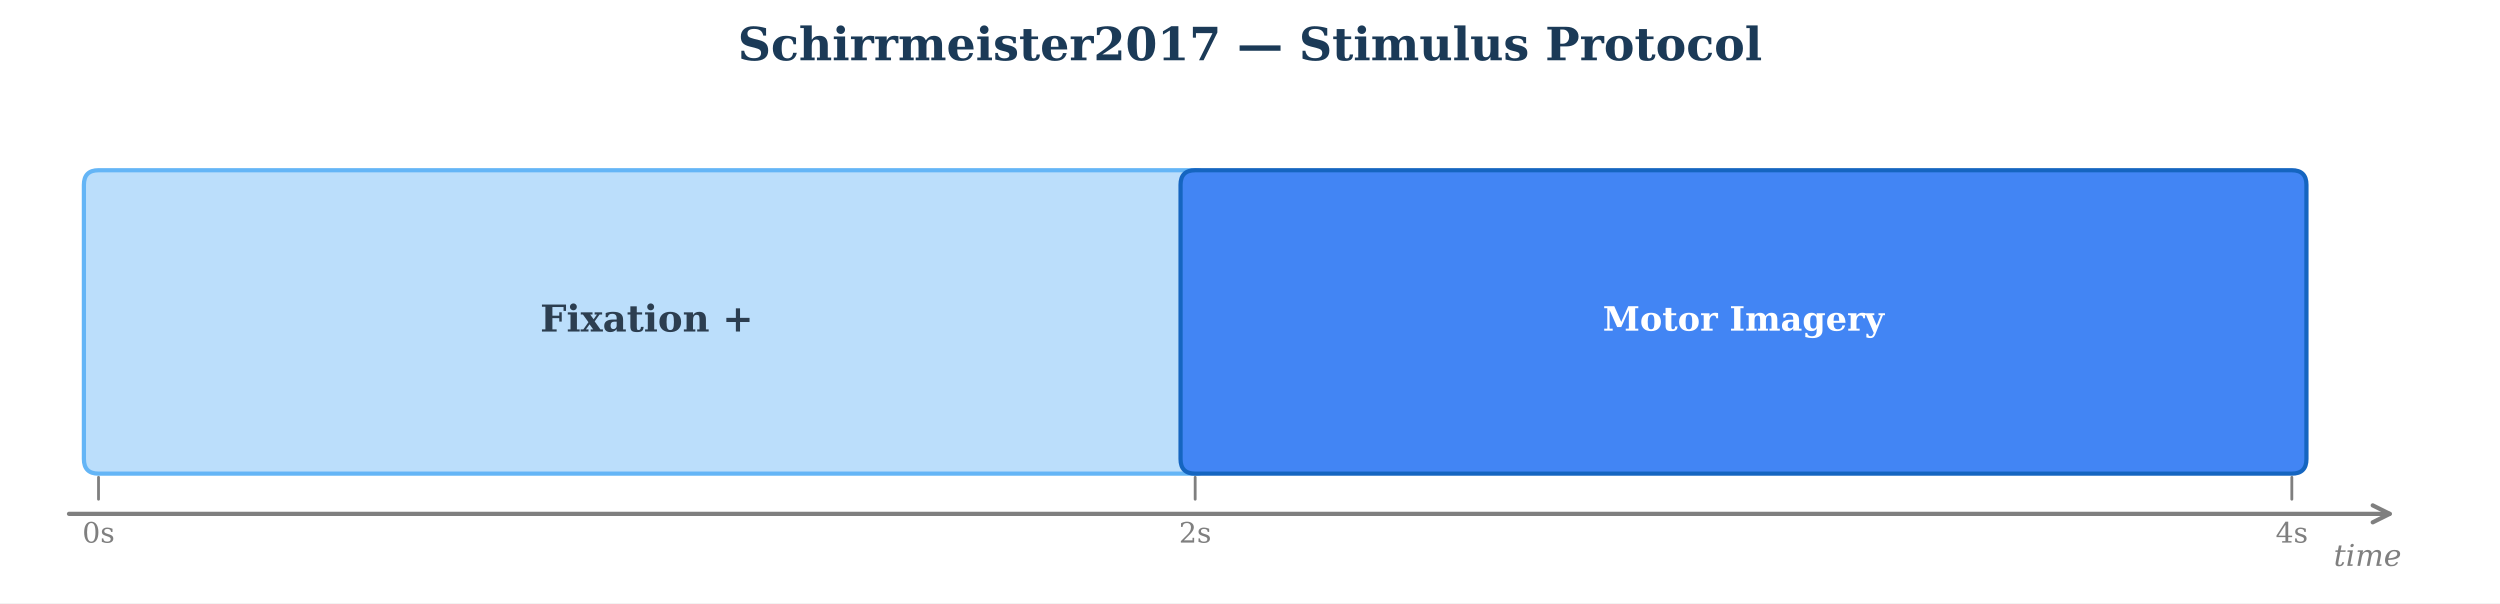
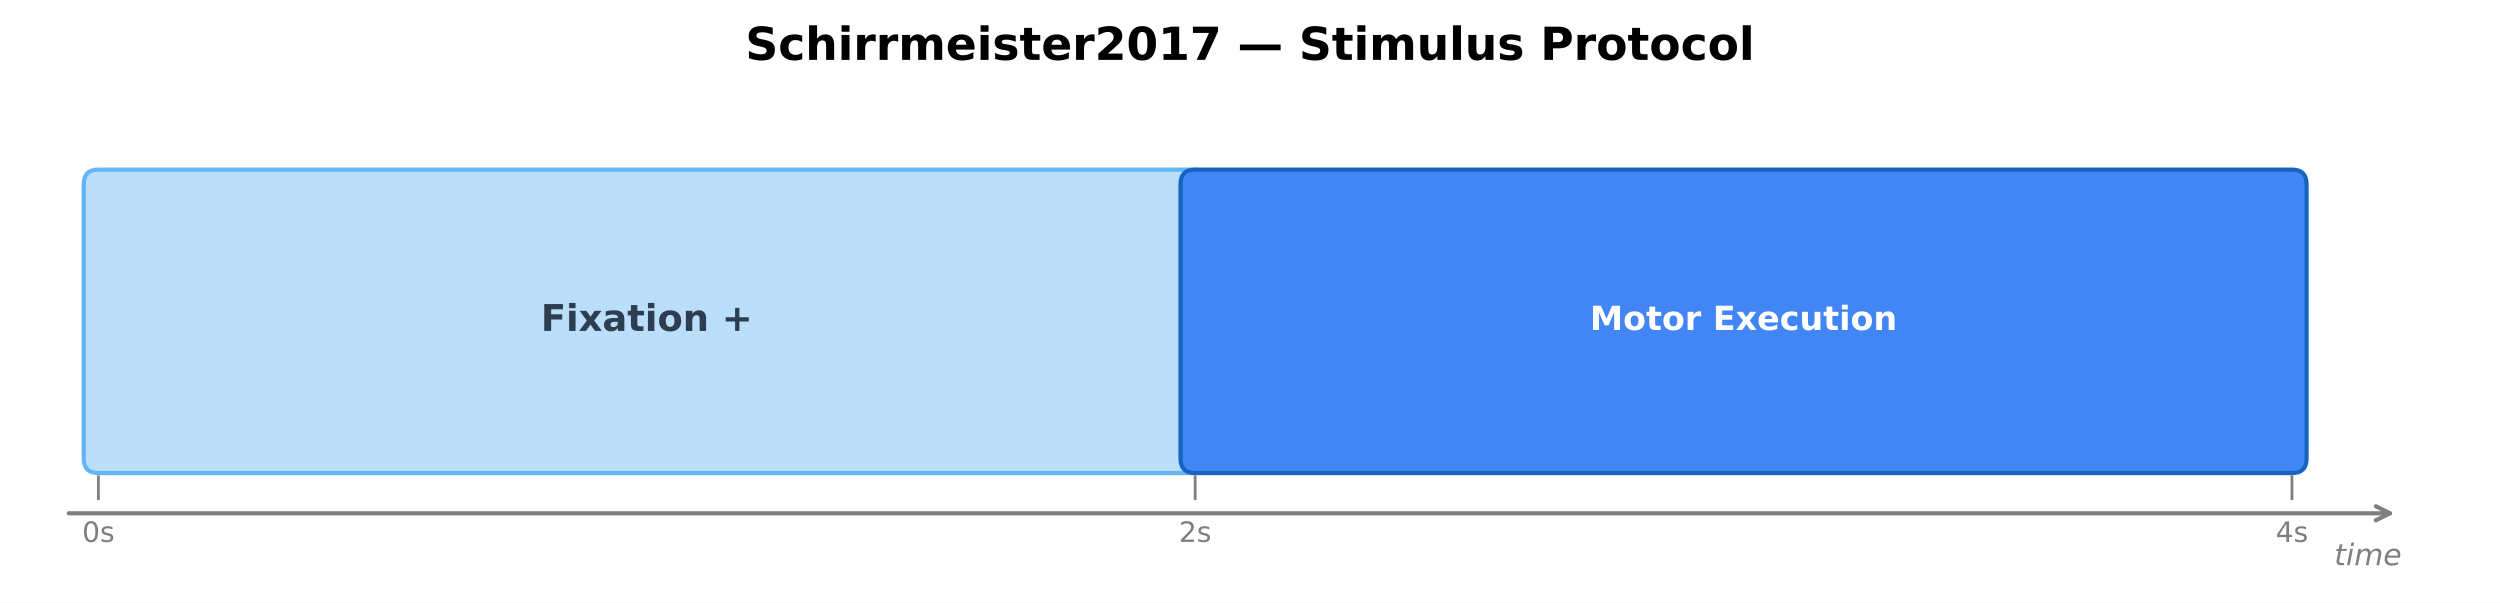
- <svg xmlns="http://www.w3.org/2000/svg" xmlns:xlink="http://www.w3.org/1999/xlink" width="708.48pt" height="170.95pt" viewBox="0 0 708.48 170.95" version="1.1">
+ <svg xmlns="http://www.w3.org/2000/svg" xmlns:xlink="http://www.w3.org/1999/xlink" width="712.8pt" height="171.788pt" viewBox="0 0 712.8 171.788" version="1.1">
  <defs>
    <style type="text/css">*{stroke-linejoin: round; stroke-linecap: butt}</style>
  </defs>
  <g id="figure_1">
    <g id="patch_1">
-       <path d="M 0 170.95  L 708.48 170.95  L 708.48 0  L 0 0  z " style="fill: #ffffff" />
+       <path d="M 0 171.788  L 712.8 171.788  L 712.8 0  L 0 0  z " style="fill: #ffffff" />
    </g>
    <g id="axes_1">
      <g id="patch_2">
-         <path d="M 27.919 134.226  L 338.701 134.226  Q 342.845 134.226 342.845 130.082  L 342.845 52.387  Q 342.845 48.243 338.701 48.243  L 27.919 48.243  Q 23.775 48.243 23.775 52.387  L 23.775 130.082  Q 23.775 134.226 27.919 134.226  z " clip-path="url(#p247c91e836)" style="fill: #bbdefb; stroke: #64b5f6; stroke-width: 1.2" />
+         <path d="M 28.048 134.88  L 340.764 134.88  Q 344.934 134.88 344.934 130.711  L 344.934 52.532  Q 344.934 48.362 340.764 48.362  L 28.048 48.362  Q 23.878 48.362 23.878 52.532  L 23.878 130.711  Q 23.878 134.88 28.048 134.88  z " clip-path="url(#pdb5e9fbe36)" style="fill: #bbdefb; stroke: #64b5f6; stroke-width: 1.2" />
      </g>
      <g id="patch_3">
-         <path d="M 338.701 134.226  L 649.483 134.226  Q 653.627 134.226 653.627 130.082  L 653.627 52.387  Q 653.627 48.243 649.483 48.243  L 338.701 48.243  Q 334.557 48.243 334.557 52.387  L 334.557 130.082  Q 334.557 134.226 338.701 134.226  z " clip-path="url(#p247c91e836)" style="fill: #4285f4; stroke: #1565c0; stroke-width: 1.2" />
+         <path d="M 340.764 134.88  L 653.481 134.88  Q 657.65 134.88 657.65 130.711  L 657.65 52.532  Q 657.65 48.362 653.481 48.362  L 340.764 48.362  Q 336.595 48.362 336.595 52.532  L 336.595 130.711  Q 336.595 134.88 340.764 134.88  z " clip-path="url(#pdb5e9fbe36)" style="fill: #4285f4; stroke: #1565c0; stroke-width: 1.2" />
      </g>
      <g id="line2d_1">
-         <path d="M 27.919 135.262  L 27.919 141.477  " clip-path="url(#p247c91e836)" style="fill: none; stroke: #7f7f7f; stroke-width: 0.8; stroke-linecap: round" />
+         <path d="M 28.048 135.923  L 28.048 142.177  " clip-path="url(#pdb5e9fbe36)" style="fill: none; stroke: #7f7f7f; stroke-width: 0.8; stroke-linecap: square" />
      </g>
      <g id="line2d_2">
-         <path d="M 338.701 135.262  L 338.701 141.477  " clip-path="url(#p247c91e836)" style="fill: none; stroke: #7f7f7f; stroke-width: 0.8; stroke-linecap: round" />
+         <path d="M 340.764 135.923  L 340.764 142.177  " clip-path="url(#pdb5e9fbe36)" style="fill: none; stroke: #7f7f7f; stroke-width: 0.8; stroke-linecap: square" />
      </g>
      <g id="line2d_3">
-         <path d="M 649.483 135.262  L 649.483 141.477  " clip-path="url(#p247c91e836)" style="fill: none; stroke: #7f7f7f; stroke-width: 0.8; stroke-linecap: round" />
+         <path d="M 653.481 135.923  L 653.481 142.177  " clip-path="url(#pdb5e9fbe36)" style="fill: none; stroke: #7f7f7f; stroke-width: 0.8; stroke-linecap: square" />
      </g>
      <g id="text_1">
-         <g clip-path="url(#p247c91e836)">
-           <g style="fill: #2c3e50" transform="translate(153.0912 93.96234) scale(0.105 -0.105)">
+         <g clip-path="url(#pdb5e9fbe36)">
+           <g style="fill: #2c3e50" transform="translate(154.2103 94.3492) scale(0.105 -0.105)">
            <defs>
-               <path id="DejaVuSerif-Bold-29" d="M 300 0  L 300 378  L 897 378  L 897 4288  L 300 4288  L 300 4666  L 4459 4666  L 4459 3566  L 4031 3566  L 4031 4238  L 2106 4238  L 2106 2741  L 3291 2741  L 3291 3334  L 3719 3334  L 3719 1722  L 3291 1722  L 3291 2316  L 2106 2316  L 2106 378  L 2841 378  L 2841 0  L 300 0  z " transform="scale(0.015625)" />
-               <path id="DejaVuSerif-Bold-4c" d="M 588 4263  Q 588 4516 763 4689  Q 938 4863 1191 4863  Q 1438 4863 1611 4689  Q 1784 4516 1784 4263  Q 1784 4016 1611 3842  Q 1438 3669 1191 3669  Q 938 3669 763 3841  Q 588 4013 588 4263  z M 1797 378  L 2272 378  L 2272 0  L 219 0  L 219 378  L 691 378  L 691 2944  L 219 2944  L 219 3322  L 1797 3322  L 1797 378  z " transform="scale(0.015625)" />
-               <path id="DejaVuSerif-Bold-5b" d="M 2247 2119  L 2834 2944  L 2425 2944  L 2425 3322  L 3719 3322  L 3719 2944  L 3278 2944  L 2431 1759  L 3419 378  L 3859 378  L 3859 0  L 1747 0  L 1747 378  L 2175 378  L 1550 1253  L 922 378  L 1369 378  L 1369 0  L 0 0  L 0 378  L 475 378  L 1356 1619  L 403 2944  L 31 2944  L 31 3322  L 2059 3322  L 2059 2944  L 1656 2944  L 2247 2119  z " transform="scale(0.015625)" />
-               <path id="DejaVuSerif-Bold-44" d="M 3525 2041  L 3525 378  L 4000 378  L 4000 0  L 2419 0  L 2419 422  Q 2200 159 1931 34  Q 1663 -91 1319 -91  Q 809 -91 536 182  Q 263 456 263 966  Q 263 1525 655 1803  Q 1047 2081 1838 2081  L 2419 2081  L 2419 2278  Q 2419 2681 2228 2873  Q 2038 3066 1638 3066  Q 1306 3066 1126 2930  Q 947 2794 872 2484  L 519 2484  L 519 3200  Q 816 3306 1134 3359  Q 1453 3413 1806 3413  Q 2697 3413 3111 3081  Q 3525 2750 3525 2041  z M 2419 1044  L 2419 1709  L 2003 1709  Q 1694 1709 1528 1540  Q 1363 1372 1363 1056  Q 1363 741 1483 584  Q 1603 428 1850 428  Q 2106 428 2262 597  Q 2419 766 2419 1044  z " transform="scale(0.015625)" />
-               <path id="DejaVuSerif-Bold-57" d="M 634 2944  L 153 2944  L 153 3322  L 634 3322  L 634 4353  L 1741 4353  L 1741 3322  L 2663 3322  L 2663 2944  L 1741 2944  L 1741 909  Q 1741 475 1809 369  Q 1878 263 2059 263  Q 2259 263 2356 397  Q 2453 531 2459 813  L 2925 813  Q 2897 313 2651 111  Q 2406 -91 1806 -91  Q 1122 -91 878 123  Q 634 338 634 909  L 634 2944  z " transform="scale(0.015625)" />
-               <path id="DejaVuSerif-Bold-52" d="M 2138 263  Q 2488 263 2630 563  Q 2772 863 2772 1663  Q 2772 2463 2631 2761  Q 2491 3059 2138 3059  Q 1784 3059 1640 2757  Q 1497 2456 1497 1663  Q 1497 869 1640 566  Q 1784 263 2138 263  z M 2138 -91  Q 1259 -91 761 376  Q 263 844 263 1663  Q 263 2484 761 2948  Q 1259 3413 2138 3413  Q 3019 3413 3516 2948  Q 4013 2484 4013 1663  Q 4013 844 3514 376  Q 3016 -91 2138 -91  z " transform="scale(0.015625)" />
-               <path id="DejaVuSerif-Bold-51" d="M 219 0  L 219 378  L 691 378  L 691 2944  L 219 2944  L 219 3322  L 1797 3322  L 1797 2853  Q 1997 3150 2253 3281  Q 2509 3413 2900 3413  Q 3459 3413 3745 3083  Q 4031 2753 4031 2113  L 4031 378  L 4506 378  L 4506 0  L 2522 0  L 2522 378  L 2925 378  L 2925 2144  Q 2925 2566 2817 2730  Q 2709 2894 2444 2894  Q 2109 2894 1953 2648  Q 1797 2403 1797 1869  L 1797 378  L 2203 378  L 2203 0  L 219 0  z " transform="scale(0.015625)" />
-               <path id="DejaVuSerif-Bold-3" transform="scale(0.015625)" />
-               <path id="DejaVuSerif-Bold-e" d="M 3041 4013  L 3041 2369  L 4684 2369  L 4684 1650  L 3041 1650  L 3041 6  L 2322 6  L 2322 1650  L 678 1650  L 678 2369  L 2322 2369  L 2322 4013  L 3041 4013  z " transform="scale(0.015625)" />
+               <path id="DejaVuSans-Bold-29" d="M 588 4666  L 3834 4666  L 3834 3756  L 1791 3756  L 1791 2888  L 3713 2888  L 3713 1978  L 1791 1978  L 1791 0  L 588 0  L 588 4666  z " transform="scale(0.015625)" />
+               <path id="DejaVuSans-Bold-4c" d="M 538 3500  L 1656 3500  L 1656 0  L 538 0  L 538 3500  z M 538 4863  L 1656 4863  L 1656 3950  L 538 3950  L 538 4863  z " transform="scale(0.015625)" />
+               <path id="DejaVuSans-Bold-5b" d="M 1422 1791  L 159 3500  L 1344 3500  L 2059 2463  L 2784 3500  L 3969 3500  L 2706 1797  L 4031 0  L 2847 0  L 2059 1106  L 1281 0  L 97 0  L 1422 1791  z " transform="scale(0.015625)" />
+               <path id="DejaVuSans-Bold-44" d="M 2106 1575  Q 1756 1575 1579 1456  Q 1403 1338 1403 1106  Q 1403 894 1545 773  Q 1688 653 1941 653  Q 2256 653 2472 879  Q 2688 1106 2688 1447  L 2688 1575  L 2106 1575  z M 3816 1997  L 3816 0  L 2688 0  L 2688 519  Q 2463 200 2181 54  Q 1900 -91 1497 -91  Q 953 -91 614 226  Q 275 544 275 1050  Q 275 1666 698 1953  Q 1122 2241 2028 2241  L 2688 2241  L 2688 2328  Q 2688 2594 2478 2717  Q 2269 2841 1825 2841  Q 1466 2841 1156 2769  Q 847 2697 581 2553  L 581 3406  Q 941 3494 1303 3539  Q 1666 3584 2028 3584  Q 2975 3584 3395 3211  Q 3816 2838 3816 1997  z " transform="scale(0.015625)" />
+               <path id="DejaVuSans-Bold-57" d="M 1759 4494  L 1759 3500  L 2913 3500  L 2913 2700  L 1759 2700  L 1759 1216  Q 1759 972 1856 886  Q 1953 800 2241 800  L 2816 800  L 2816 0  L 1856 0  Q 1194 0 917 276  Q 641 553 641 1216  L 641 2700  L 84 2700  L 84 3500  L 641 3500  L 641 4494  L 1759 4494  z " transform="scale(0.015625)" />
+               <path id="DejaVuSans-Bold-52" d="M 2203 2784  Q 1831 2784 1636 2517  Q 1441 2250 1441 1747  Q 1441 1244 1636 976  Q 1831 709 2203 709  Q 2569 709 2762 976  Q 2956 1244 2956 1747  Q 2956 2250 2762 2517  Q 2569 2784 2203 2784  z M 2203 3584  Q 3106 3584 3614 3096  Q 4122 2609 4122 1747  Q 4122 884 3614 396  Q 3106 -91 2203 -91  Q 1297 -91 786 396  Q 275 884 275 1747  Q 275 2609 786 3096  Q 1297 3584 2203 3584  z " transform="scale(0.015625)" />
+               <path id="DejaVuSans-Bold-51" d="M 4056 2131  L 4056 0  L 2931 0  L 2931 347  L 2931 1631  Q 2931 2084 2911 2256  Q 2891 2428 2841 2509  Q 2775 2619 2662 2680  Q 2550 2741 2406 2741  Q 2056 2741 1856 2470  Q 1656 2200 1656 1722  L 1656 0  L 538 0  L 538 3500  L 1656 3500  L 1656 2988  Q 1909 3294 2193 3439  Q 2478 3584 2822 3584  Q 3428 3584 3742 3212  Q 4056 2841 4056 2131  z " transform="scale(0.015625)" />
+               <path id="DejaVuSans-Bold-3" transform="scale(0.015625)" />
+               <path id="DejaVuSans-Bold-e" d="M 3053 4013  L 3053 2375  L 4684 2375  L 4684 1638  L 3053 1638  L 3053 0  L 2309 0  L 2309 1638  L 678 1638  L 678 2375  L 2309 2375  L 2309 4013  L 3053 4013  z " transform="scale(0.015625)" />
            </defs>
-             <use xlink:href="#DejaVuSerif-Bold-29" />
-             <use xlink:href="#DejaVuSerif-Bold-4c" transform="translate(71 0)" />
-             <use xlink:href="#DejaVuSerif-Bold-5b" transform="translate(108.9844 0)" />
-             <use xlink:href="#DejaVuSerif-Bold-44" transform="translate(168.6094 0)" />
-             <use xlink:href="#DejaVuSerif-Bold-57" transform="translate(233.4062 0)" />
-             <use xlink:href="#DejaVuSerif-Bold-4c" transform="translate(279.5938 0)" />
-             <use xlink:href="#DejaVuSerif-Bold-52" transform="translate(317.5781 0)" />
-             <use xlink:href="#DejaVuSerif-Bold-51" transform="translate(384.2812 0)" />
-             <use xlink:href="#DejaVuSerif-Bold-3" transform="translate(456.9844 0)" />
-             <use xlink:href="#DejaVuSerif-Bold-e" transform="translate(491.7969 0)" />
+             <use xlink:href="#DejaVuSans-Bold-29" />
+             <use xlink:href="#DejaVuSans-Bold-4c" transform="translate(68.3125 0)" />
+             <use xlink:href="#DejaVuSans-Bold-5b" transform="translate(102.5938 0)" />
+             <use xlink:href="#DejaVuSans-Bold-44" transform="translate(167.0938 0)" />
+             <use xlink:href="#DejaVuSans-Bold-57" transform="translate(234.5781 0)" />
+             <use xlink:href="#DejaVuSans-Bold-4c" transform="translate(282.375 0)" />
+             <use xlink:href="#DejaVuSans-Bold-52" transform="translate(316.6562 0)" />
+             <use xlink:href="#DejaVuSans-Bold-51" transform="translate(385.3594 0)" />
+             <use xlink:href="#DejaVuSans-Bold-3" transform="translate(456.5469 0)" />
+             <use xlink:href="#DejaVuSans-Bold-e" transform="translate(491.3594 0)" />
          </g>
        </g>
      </g>
      <g id="text_2">
-         <g clip-path="url(#p247c91e836)">
-           <g style="fill: #ffffff" transform="translate(454.2149 93.70216) scale(0.095 -0.095)">
+         <g clip-path="url(#pdb5e9fbe36)">
+           <g style="fill: #ffffff" transform="translate(453.3311 94.0894) scale(0.095 -0.095)">
            <defs>
-               <path id="DejaVuSerif-Bold-30" d="M 269 0  L 269 378  L 863 378  L 863 4288  L 269 4288  L 269 4666  L 2194 4666  L 3525 1672  L 4863 4666  L 6784 4666  L 6784 4288  L 6188 4288  L 6188 378  L 6784 378  L 6784 0  L 4384 0  L 4384 378  L 4978 378  L 4978 3938  L 3531 684  L 2741 684  L 1300 3938  L 1300 378  L 1894 378  L 1894 0  L 269 0  z " transform="scale(0.015625)" />
-               <path id="DejaVuSerif-Bold-55" d="M 3438 3359  L 3438 2369  L 3084 2369  Q 3066 2634 2941 2764  Q 2816 2894 2578 2894  Q 2216 2894 2006 2575  Q 1797 2256 1797 1691  L 1797 378  L 2400 378  L 2400 0  L 219 0  L 219 378  L 691 378  L 691 2944  L 184 2944  L 184 3322  L 1797 3322  L 1797 2731  Q 1959 3078 2226 3245  Q 2494 3413 2881 3413  Q 2978 3413 3117 3398  Q 3256 3384 3438 3359  z " transform="scale(0.015625)" />
-               <path id="DejaVuSerif-Bold-2c" d="M 300 0  L 300 378  L 897 378  L 897 4288  L 300 4288  L 300 4666  L 2700 4666  L 2700 4288  L 2100 4288  L 2100 378  L 2700 378  L 2700 0  L 300 0  z " transform="scale(0.015625)" />
-               <path id="DejaVuSerif-Bold-50" d="M 3884 2778  Q 4116 3109 4384 3261  Q 4653 3413 5013 3413  Q 5584 3413 5867 3089  Q 6150 2766 6150 2113  L 6150 378  L 6625 378  L 6625 0  L 4647 0  L 4647 378  L 5044 378  L 5044 1947  Q 5044 2569 4948 2731  Q 4853 2894 4594 2894  Q 4300 2894 4137 2667  Q 3975 2441 3975 2022  L 3975 378  L 4372 378  L 4372 0  L 2472 0  L 2472 378  L 2869 378  L 2869 1947  Q 2869 2569 2772 2731  Q 2675 2894 2419 2894  Q 2122 2894 1959 2667  Q 1797 2441 1797 2022  L 1797 378  L 2194 378  L 2194 0  L 219 0  L 219 378  L 691 378  L 691 2944  L 219 2944  L 219 3322  L 1797 3322  L 1797 2853  Q 1991 3144 2241 3278  Q 2491 3413 2834 3413  Q 3241 3413 3494 3258  Q 3747 3103 3884 2778  z " transform="scale(0.015625)" />
-               <path id="DejaVuSerif-Bold-4a" d="M 3853 2944  L 3853 44  Q 3853 -656 3354 -1039  Q 2856 -1422 1947 -1422  Q 1616 -1422 1275 -1370  Q 934 -1319 575 -1216  L 575 -422  L 928 -422  Q 975 -750 1192 -909  Q 1409 -1069 1813 -1069  Q 2325 -1069 2536 -823  Q 2747 -578 2747 44  L 2747 422  Q 2606 163 2367 36  Q 2128 -91 1778 -91  Q 1072 -91 667 378  Q 263 847 263 1663  Q 263 2481 667 2947  Q 1072 3413 1778 3413  Q 2128 3413 2367 3286  Q 2606 3159 2747 2900  L 2747 3322  L 4325 3322  L 4325 2944  L 3853 2944  z M 2747 1825  Q 2747 2406 2597 2665  Q 2447 2925 2119 2925  Q 1775 2925 1636 2651  Q 1497 2378 1497 1663  Q 1497 947 1637 672  Q 1778 397 2119 397  Q 2447 397 2597 656  Q 2747 916 2747 1497  L 2747 1825  z " transform="scale(0.015625)" />
-               <path id="DejaVuSerif-Bold-48" d="M 2566 1875  Q 2566 2531 2444 2795  Q 2322 3059 2028 3059  Q 1744 3059 1620 2800  Q 1497 2541 1497 1931  L 1497 1875  L 2566 1875  z M 3781 1503  L 1497 1503  L 1497 1478  Q 1497 834 1690 548  Q 1884 263 2316 263  Q 2675 263 2897 453  Q 3119 644 3181 1006  L 3700 1006  Q 3566 441 3166 175  Q 2766 -91 2047 -91  Q 1184 -91 723 364  Q 263 819 263 1663  Q 263 2488 734 2950  Q 1206 3413 2047 3413  Q 2872 3413 3312 2927  Q 3753 2441 3781 1503  z " transform="scale(0.015625)" />
-               <path id="DejaVuSerif-Bold-5c" d="M 1997 -750  Q 1847 -1116 1634 -1269  Q 1422 -1422 1063 -1422  Q 909 -1422 721 -1387  Q 534 -1353 313 -1288  L 313 -594  L 666 -597  Q 675 -838 779 -953  Q 884 -1069 1094 -1069  Q 1297 -1069 1422 -958  Q 1547 -847 1672 -538  L 1722 -422  L 275 2944  L -84 2944  L -84 3322  L 1831 3322  L 1831 2944  L 1434 2944  L 2278 978  L 3066 2944  L 2625 2944  L 2625 3322  L 3872 3322  L 3872 2944  L 3469 2944  L 1997 -750  z " transform="scale(0.015625)" />
+               <path id="DejaVuSans-Bold-30" d="M 588 4666  L 2119 4666  L 3181 2169  L 4250 4666  L 5778 4666  L 5778 0  L 4641 0  L 4641 3413  L 3566 897  L 2803 897  L 1728 3413  L 1728 0  L 588 0  L 588 4666  z " transform="scale(0.015625)" />
+               <path id="DejaVuSans-Bold-55" d="M 3138 2547  Q 2991 2616 2845 2648  Q 2700 2681 2553 2681  Q 2122 2681 1889 2404  Q 1656 2128 1656 1613  L 1656 0  L 538 0  L 538 3500  L 1656 3500  L 1656 2925  Q 1872 3269 2151 3426  Q 2431 3584 2822 3584  Q 2878 3584 2943 3579  Q 3009 3575 3134 3559  L 3138 2547  z " transform="scale(0.015625)" />
+               <path id="DejaVuSans-Bold-28" d="M 588 4666  L 3834 4666  L 3834 3756  L 1791 3756  L 1791 2888  L 3713 2888  L 3713 1978  L 1791 1978  L 1791 909  L 3903 909  L 3903 0  L 588 0  L 588 4666  z " transform="scale(0.015625)" />
+               <path id="DejaVuSans-Bold-48" d="M 4031 1759  L 4031 1441  L 1416 1441  Q 1456 1047 1700 850  Q 1944 653 2381 653  Q 2734 653 3104 758  Q 3475 863 3866 1075  L 3866 213  Q 3469 63 3072 -14  Q 2675 -91 2278 -91  Q 1328 -91 801 392  Q 275 875 275 1747  Q 275 2603 792 3093  Q 1309 3584 2216 3584  Q 3041 3584 3536 3087  Q 4031 2591 4031 1759  z M 2881 2131  Q 2881 2450 2695 2645  Q 2509 2841 2209 2841  Q 1884 2841 1681 2658  Q 1478 2475 1428 2131  L 2881 2131  z " transform="scale(0.015625)" />
+               <path id="DejaVuSans-Bold-46" d="M 3366 3391  L 3366 2478  Q 3138 2634 2908 2709  Q 2678 2784 2431 2784  Q 1963 2784 1702 2511  Q 1441 2238 1441 1747  Q 1441 1256 1702 982  Q 1963 709 2431 709  Q 2694 709 2930 787  Q 3166 866 3366 1019  L 3366 103  Q 3103 6 2833 -42  Q 2563 -91 2291 -91  Q 1344 -91 809 395  Q 275 881 275 1747  Q 275 2613 809 3098  Q 1344 3584 2291 3584  Q 2566 3584 2833 3536  Q 3100 3488 3366 3391  z " transform="scale(0.015625)" />
+               <path id="DejaVuSans-Bold-58" d="M 500 1363  L 500 3500  L 1625 3500  L 1625 3150  Q 1625 2866 1622 2436  Q 1619 2006 1619 1863  Q 1619 1441 1641 1255  Q 1663 1069 1716 984  Q 1784 875 1895 815  Q 2006 756 2150 756  Q 2500 756 2700 1025  Q 2900 1294 2900 1772  L 2900 3500  L 4019 3500  L 4019 0  L 2900 0  L 2900 506  Q 2647 200 2364 54  Q 2081 -91 1741 -91  Q 1134 -91 817 281  Q 500 653 500 1363  z " transform="scale(0.015625)" />
            </defs>
-             <use xlink:href="#DejaVuSerif-Bold-30" />
-             <use xlink:href="#DejaVuSerif-Bold-52" transform="translate(110.6875 0)" />
-             <use xlink:href="#DejaVuSerif-Bold-57" transform="translate(177.3906 0)" />
-             <use xlink:href="#DejaVuSerif-Bold-52" transform="translate(223.5781 0)" />
-             <use xlink:href="#DejaVuSerif-Bold-55" transform="translate(290.2812 0)" />
-             <use xlink:href="#DejaVuSerif-Bold-3" transform="translate(342.9688 0)" />
-             <use xlink:href="#DejaVuSerif-Bold-2c" transform="translate(377.7812 0)" />
-             <use xlink:href="#DejaVuSerif-Bold-50" transform="translate(424.5625 0)" />
-             <use xlink:href="#DejaVuSerif-Bold-44" transform="translate(530.375 0)" />
-             <use xlink:href="#DejaVuSerif-Bold-4a" transform="translate(595.1719 0)" />
-             <use xlink:href="#DejaVuSerif-Bold-48" transform="translate(665.0938 0)" />
-             <use xlink:href="#DejaVuSerif-Bold-55" transform="translate(728.7188 0)" />
-             <use xlink:href="#DejaVuSerif-Bold-5c" transform="translate(781.4062 0)" />
+             <use xlink:href="#DejaVuSans-Bold-30" />
+             <use xlink:href="#DejaVuSans-Bold-52" transform="translate(99.51562 0)" />
+             <use xlink:href="#DejaVuSans-Bold-57" transform="translate(168.2188 0)" />
+             <use xlink:href="#DejaVuSans-Bold-52" transform="translate(216.0156 0)" />
+             <use xlink:href="#DejaVuSans-Bold-55" transform="translate(284.7188 0)" />
+             <use xlink:href="#DejaVuSans-Bold-3" transform="translate(334.0312 0)" />
+             <use xlink:href="#DejaVuSans-Bold-28" transform="translate(368.8438 0)" />
+             <use xlink:href="#DejaVuSans-Bold-5b" transform="translate(437.1562 0)" />
+             <use xlink:href="#DejaVuSans-Bold-48" transform="translate(501.6562 0)" />
+             <use xlink:href="#DejaVuSans-Bold-46" transform="translate(569.4844 0)" />
+             <use xlink:href="#DejaVuSans-Bold-58" transform="translate(628.7656 0)" />
+             <use xlink:href="#DejaVuSans-Bold-57" transform="translate(699.9531 0)" />
+             <use xlink:href="#DejaVuSans-Bold-4c" transform="translate(747.75 0)" />
+             <use xlink:href="#DejaVuSans-Bold-52" transform="translate(782.0312 0)" />
+             <use xlink:href="#DejaVuSans-Bold-51" transform="translate(850.7344 0)" />
          </g>
        </g>
      </g>
      <g id="text_3">
-         <g style="fill: #7f7f7f" transform="translate(23.32131 153.7713) scale(0.08 -0.08)">
+         <g style="fill: #7f7f7f" transform="translate(23.41901 154.5095) scale(0.08 -0.08)">
          <defs>
-             <path id="DejaVuSerif-13" d="M 2034 219  Q 2513 219 2750 744  Q 2988 1269 2988 2328  Q 2988 3391 2750 3916  Q 2513 4441 2034 4441  Q 1556 4441 1318 3916  Q 1081 3391 1081 2328  Q 1081 1269 1318 744  Q 1556 219 2034 219  z M 2034 -91  Q 1275 -91 848 546  Q 422 1184 422 2328  Q 422 3475 848 4112  Q 1275 4750 2034 4750  Q 2797 4750 3222 4112  Q 3647 3475 3647 2328  Q 3647 1184 3222 546  Q 2797 -91 2034 -91  z " transform="scale(0.015625)" />
-             <path id="DejaVuSerif-56" d="M 359 184  L 359 959  L 691 959  Q 703 588 923 403  Q 1144 219 1575 219  Q 1963 219 2166 364  Q 2369 509 2369 788  Q 2369 1006 2220 1140  Q 2072 1275 1594 1428  L 1178 1569  Q 750 1706 558 1912  Q 366 2119 366 2438  Q 366 2894 700 3153  Q 1034 3413 1625 3413  Q 1888 3413 2178 3344  Q 2469 3275 2778 3144  L 2778 2419  L 2447 2419  Q 2434 2741 2221 2922  Q 2009 3103 1644 3103  Q 1281 3103 1095 2975  Q 909 2847 909 2591  Q 909 2381 1050 2254  Q 1191 2128 1613 1997  L 2069 1856  Q 2541 1709 2748 1489  Q 2956 1269 2956 922  Q 2956 450 2595 179  Q 2234 -91 1600 -91  Q 1278 -91 972 -22  Q 666 47 359 184  z " transform="scale(0.015625)" />
+             <path id="DejaVuSans-13" d="M 2034 4250  Q 1547 4250 1301 3770  Q 1056 3291 1056 2328  Q 1056 1369 1301 889  Q 1547 409 2034 409  Q 2525 409 2770 889  Q 3016 1369 3016 2328  Q 3016 3291 2770 3770  Q 2525 4250 2034 4250  z M 2034 4750  Q 2819 4750 3233 4129  Q 3647 3509 3647 2328  Q 3647 1150 3233 529  Q 2819 -91 2034 -91  Q 1250 -91 836 529  Q 422 1150 422 2328  Q 422 3509 836 4129  Q 1250 4750 2034 4750  z " transform="scale(0.015625)" />
+             <path id="DejaVuSans-56" d="M 2834 3397  L 2834 2853  Q 2591 2978 2328 3040  Q 2066 3103 1784 3103  Q 1356 3103 1142 2972  Q 928 2841 928 2578  Q 928 2378 1081 2264  Q 1234 2150 1697 2047  L 1894 2003  Q 2506 1872 2764 1633  Q 3022 1394 3022 966  Q 3022 478 2636 193  Q 2250 -91 1575 -91  Q 1294 -91 989 -36  Q 684 19 347 128  L 347 722  Q 666 556 975 473  Q 1284 391 1588 391  Q 1994 391 2212 530  Q 2431 669 2431 922  Q 2431 1156 2273 1281  Q 2116 1406 1581 1522  L 1381 1569  Q 847 1681 609 1914  Q 372 2147 372 2553  Q 372 3047 722 3315  Q 1072 3584 1716 3584  Q 2034 3584 2315 3537  Q 2597 3491 2834 3397  z " transform="scale(0.015625)" />
          </defs>
-           <use xlink:href="#DejaVuSerif-13" />
-           <use xlink:href="#DejaVuSerif-56" transform="translate(63.625 0)" />
+           <use xlink:href="#DejaVuSans-13" />
+           <use xlink:href="#DejaVuSans-56" transform="translate(63.625 0)" />
        </g>
      </g>
      <g id="text_4">
-         <g style="fill: #7f7f7f" transform="translate(334.1034 153.7713) scale(0.08 -0.08)">
+         <g style="fill: #7f7f7f" transform="translate(336.1354 154.5095) scale(0.08 -0.08)">
          <defs>
-             <path id="DejaVuSerif-15" d="M 819 3553  L 469 3553  L 469 4384  Q 803 4563 1142 4656  Q 1481 4750 1806 4750  Q 2534 4750 2956 4397  Q 3378 4044 3378 3438  Q 3378 2753 2422 1800  Q 2347 1728 2309 1691  L 1131 513  L 3078 513  L 3078 1088  L 3444 1088  L 3444 0  L 434 0  L 434 341  L 1850 1753  Q 2319 2222 2519 2614  Q 2719 3006 2719 3438  Q 2719 3909 2473 4175  Q 2228 4441 1797 4441  Q 1350 4441 1106 4219  Q 863 3997 819 3553  z " transform="scale(0.015625)" />
+             <path id="DejaVuSans-15" d="M 1228 531  L 3431 531  L 3431 0  L 469 0  L 469 531  Q 828 903 1448 1529  Q 2069 2156 2228 2338  Q 2531 2678 2651 2914  Q 2772 3150 2772 3378  Q 2772 3750 2511 3984  Q 2250 4219 1831 4219  Q 1534 4219 1204 4116  Q 875 4013 500 3803  L 500 4441  Q 881 4594 1212 4672  Q 1544 4750 1819 4750  Q 2544 4750 2975 4387  Q 3406 4025 3406 3419  Q 3406 3131 3298 2873  Q 3191 2616 2906 2266  Q 2828 2175 2409 1742  Q 1991 1309 1228 531  z " transform="scale(0.015625)" />
          </defs>
-           <use xlink:href="#DejaVuSerif-15" />
-           <use xlink:href="#DejaVuSerif-56" transform="translate(63.625 0)" />
+           <use xlink:href="#DejaVuSans-15" />
+           <use xlink:href="#DejaVuSans-56" transform="translate(63.625 0)" />
        </g>
      </g>
      <g id="text_5">
-         <g style="fill: #7f7f7f" transform="translate(644.8855 153.7713) scale(0.08 -0.08)">
+         <g style="fill: #7f7f7f" transform="translate(648.8518 154.5095) scale(0.08 -0.08)">
          <defs>
-             <path id="DejaVuSerif-17" d="M 2234 1581  L 2234 4063  L 641 1581  L 2234 1581  z M 3609 0  L 1484 0  L 1484 331  L 2234 331  L 2234 1247  L 197 1247  L 197 1588  L 2241 4750  L 2859 4750  L 2859 1581  L 3750 1581  L 3750 1247  L 2859 1247  L 2859 331  L 3609 331  L 3609 0  z " transform="scale(0.015625)" />
+             <path id="DejaVuSans-17" d="M 2419 4116  L 825 1625  L 2419 1625  L 2419 4116  z M 2253 4666  L 3047 4666  L 3047 1625  L 3713 1625  L 3713 1100  L 3047 1100  L 3047 0  L 2419 0  L 2419 1100  L 313 1100  L 313 1709  L 2253 4666  z " transform="scale(0.015625)" />
          </defs>
-           <use xlink:href="#DejaVuSerif-17" />
-           <use xlink:href="#DejaVuSerif-56" transform="translate(63.625 0)" />
+           <use xlink:href="#DejaVuSans-17" />
+           <use xlink:href="#DejaVuSans-56" transform="translate(63.625 0)" />
        </g>
      </g>
      <g id="patch_4">
-         <path d="M 19.56 145.621  Q 349.061 145.621 677.22 145.621  " style="fill: none; stroke: #7f7f7f; stroke-width: 1.2; stroke-linecap: round" />
-         <path d="M 672.42 143.221  L 677.22 145.621  L 672.42 148.021  " style="fill: none; stroke: #7f7f7f; stroke-width: 1.2; stroke-linecap: round" />
+         <path d="M 19.622 146.347  Q 351.186 146.347 681.409 146.347  " style="fill: none; stroke: #7f7f7f; stroke-width: 1.2; stroke-linecap: round" />
+         <path d="M 677.409 144.347  L 681.409 146.347  L 677.409 148.347  " style="fill: none; stroke: #7f7f7f; stroke-width: 1.2; stroke-linecap: round" />
      </g>
      <g id="text_6">
-         <g style="fill: #7f7f7f" transform="translate(661.3353 160.3668) scale(0.085 -0.085)">
+         <g style="fill: #7f7f7f" transform="translate(665.5489 161.1444) scale(0.085 -0.085)">
          <defs>
-             <path id="DejaVuSerif-Italic-57" d="M 856 2988  L 350 2988  L 416 3322  L 922 3322  L 1122 4353  L 1700 4353  L 1500 3322  L 2581 3322  L 2516 2988  L 1434 2988  L 1025 878  Q 978 631 978 488  Q 978 388 1000 338  Q 1059 219 1278 219  Q 1503 219 1633 351  Q 1763 484 1825 781  L 2259 781  Q 2147 328 1884 118  Q 1622 -91 1169 -91  Q 672 -91 506 131  Q 406 266 406 516  Q 406 675 447 878  L 856 2988  z " transform="scale(0.015625)" />
-             <path id="DejaVuSerif-Italic-4c" d="M 1009 4353  Q 1038 4497 1163 4603  Q 1288 4709 1434 4709  Q 1578 4709 1663 4603  Q 1728 4522 1728 4422  Q 1728 4388 1719 4353  Q 1691 4206 1567 4103  Q 1444 4000 1297 4000  Q 1150 4000 1066 4103  Q 1003 4181 1003 4281  Q 1003 4316 1009 4353  z M 963 331  L 1506 331  L 1444 0  L 325 0  L 903 2988  L 353 2988  L 419 3322  L 1544 3322  L 963 331  z " transform="scale(0.015625)" />
-             <path id="DejaVuSerif-Italic-50" d="M 3503 2675  Q 3741 3041 4034 3227  Q 4328 3413 4672 3413  Q 5194 3413 5388 3088  Q 5503 2894 5503 2578  Q 5503 2372 5453 2113  L 5106 331  L 5625 331  L 5563 0  L 4469 0  L 4866 2047  Q 4913 2291 4913 2466  Q 4913 2659 4856 2772  Q 4750 2988 4403 2988  Q 4019 2988 3761 2697  Q 3503 2406 3394 1850  L 3034 0  L 2459 0  L 2863 2069  Q 2906 2303 2906 2472  Q 2906 2666 2850 2775  Q 2741 2988 2394 2988  Q 2009 2988 1751 2697  Q 1494 2406 1384 1850  L 1025 0  L 450 0  L 1031 2994  L 481 2994  L 544 3322  L 1669 3322  L 1556 2731  Q 1778 3063 2059 3238  Q 2341 3413 2653 3413  Q 3041 3413 3262 3220  Q 3484 3028 3503 2675  z " transform="scale(0.015625)" />
-             <path id="DejaVuSerif-Italic-48" d="M 938 1275  Q 925 1156 925 1050  Q 925 756 1031 563  Q 1216 219 1709 219  Q 2072 219 2250 328  Q 2569 525 2644 778  L 3066 778  Q 2941 381 2475 103  Q 2150 -91 1506 -91  Q 863 -91 516 388  Q 272 722 272 1206  Q 272 1419 319 1659  Q 472 2450 1000 2931  Q 1528 3413 2278 3413  Q 3500 3413 3500 2547  Q 3500 1913 2859 1603  Q 2206 1288 938 1275  z M 2541 1975  Q 2891 2181 2891 2569  Q 2891 3103 2181 3103  Q 1763 3103 1472 2784  Q 1181 2466 1003 1606  Q 2006 1653 2541 1975  z " transform="scale(0.015625)" />
+             <path id="DejaVuSans-Oblique-57" d="M 2706 3500  L 2619 3053  L 1472 3053  L 1100 1153  Q 1081 1047 1072 975  Q 1063 903 1063 863  Q 1063 663 1183 572  Q 1303 481 1569 481  L 2150 481  L 2053 0  L 1503 0  Q 991 0 739 200  Q 488 400 488 806  Q 488 878 497 964  Q 506 1050 525 1153  L 897 3053  L 409 3053  L 500 3500  L 978 3500  L 1172 4494  L 1747 4494  L 1556 3500  L 2706 3500  z " transform="scale(0.015625)" />
+             <path id="DejaVuSans-Oblique-4c" d="M 1172 4863  L 1747 4863  L 1606 4134  L 1031 4134  L 1172 4863  z M 909 3500  L 1484 3500  L 800 0  L 225 0  L 909 3500  z " transform="scale(0.015625)" />
+             <path id="DejaVuSans-Oblique-50" d="M 5747 2113  L 5338 0  L 4763 0  L 5166 2094  Q 5191 2228 5203 2325  Q 5216 2422 5216 2491  Q 5216 2772 5059 2928  Q 4903 3084 4622 3084  Q 4203 3084 3875 2770  Q 3547 2456 3450 1953  L 3066 0  L 2491 0  L 2900 2094  Q 2925 2209 2937 2307  Q 2950 2406 2950 2484  Q 2950 2769 2794 2926  Q 2638 3084 2363 3084  Q 1938 3084 1609 2770  Q 1281 2456 1184 1953  L 800 0  L 225 0  L 909 3500  L 1484 3500  L 1375 2956  Q 1609 3263 1923 3423  Q 2238 3584 2597 3584  Q 2978 3584 3223 3384  Q 3469 3184 3519 2828  Q 3781 3197 4126 3390  Q 4472 3584 4856 3584  Q 5306 3584 5551 3325  Q 5797 3066 5797 2591  Q 5797 2488 5784 2364  Q 5772 2241 5747 2113  z " transform="scale(0.015625)" />
+             <path id="DejaVuSans-Oblique-48" d="M 3078 2063  Q 3088 2113 3092 2166  Q 3097 2219 3097 2272  Q 3097 2653 2873 2875  Q 2650 3097 2266 3097  Q 1838 3097 1509 2826  Q 1181 2556 1013 2059  L 3078 2063  z M 3578 1613  L 903 1613  Q 884 1494 878 1425  Q 872 1356 872 1306  Q 872 872 1139 634  Q 1406 397 1894 397  Q 2269 397 2603 481  Q 2938 566 3225 728  L 3116 159  Q 2806 34 2476 -28  Q 2147 -91 1806 -91  Q 1078 -91 686 257  Q 294 606 294 1247  Q 294 1794 489 2264  Q 684 2734 1063 3103  Q 1306 3334 1642 3459  Q 1978 3584 2356 3584  Q 2950 3584 3301 3228  Q 3653 2872 3653 2272  Q 3653 2128 3634 1964  Q 3616 1800 3578 1613  z " transform="scale(0.015625)" />
          </defs>
-           <use xlink:href="#DejaVuSerif-Italic-57" />
-           <use xlink:href="#DejaVuSerif-Italic-4c" transform="translate(40.1875 0)" />
-           <use xlink:href="#DejaVuSerif-Italic-50" transform="translate(72.17188 0)" />
-           <use xlink:href="#DejaVuSerif-Italic-48" transform="translate(167 0)" />
+           <use xlink:href="#DejaVuSans-Oblique-57" />
+           <use xlink:href="#DejaVuSans-Oblique-4c" transform="translate(39.20312 0)" />
+           <use xlink:href="#DejaVuSans-Oblique-50" transform="translate(66.98438 0)" />
+           <use xlink:href="#DejaVuSans-Oblique-48" transform="translate(164.3906 0)" />
        </g>
      </g>
      <g id="text_7">
-         <g style="fill: #1b3a57" transform="translate(209.0889 17.07797) scale(0.13 -0.13)">
+         <g transform="translate(212.5255 17.07797) scale(0.13 -0.13)">
          <defs>
-             <path id="DejaVuSerif-Bold-36" d="M 494 225  L 494 1331  L 891 1331  Q 981 806 1318 547  Q 1656 288 2253 288  Q 2738 288 2991 472  Q 3244 656 3244 1013  Q 3244 1294 3072 1450  Q 2900 1606 2363 1741  L 1663 1913  Q 978 2088 700 2398  Q 422 2709 422 3284  Q 422 3978 883 4364  Q 1344 4750 2175 4750  Q 2584 4750 3026 4681  Q 3469 4613 3944 4475  L 3944 3444  L 3547 3444  Q 3456 3925 3150 4148  Q 2844 4372 2278 4372  Q 1816 4372 1580 4211  Q 1344 4050 1344 3731  Q 1344 3441 1506 3289  Q 1669 3138 2303 2975  L 3003 2803  Q 3653 2641 3945 2297  Q 4238 1953 4238 1350  Q 4238 644 3750 276  Q 3263 -91 2316 -91  Q 1859 -91 1409 -12  Q 959 66 494 225  z " transform="scale(0.015625)" />
-             <path id="DejaVuSerif-Bold-46" d="M 3609 1038  Q 3491 469 3123 189  Q 2756 -91 2125 -91  Q 1238 -91 750 368  Q 263 828 263 1663  Q 263 2488 744 2950  Q 1225 3413 2081 3413  Q 2428 3413 2781 3347  Q 3134 3281 3500 3150  L 3500 2228  L 3150 2228  Q 3100 2650 2903 2854  Q 2706 3059 2350 3059  Q 1888 3059 1692 2746  Q 1497 2434 1497 1663  Q 1497 909 1687 586  Q 1878 263 2309 263  Q 2644 263 2845 463  Q 3047 663 3091 1038  L 3609 1038  z " transform="scale(0.015625)" />
-             <path id="DejaVuSerif-Bold-4b" d="M 219 0  L 219 378  L 691 378  L 691 4488  L 197 4488  L 197 4863  L 1797 4863  L 1797 2853  Q 1997 3150 2253 3281  Q 2509 3413 2900 3413  Q 3459 3413 3745 3083  Q 4031 2753 4031 2113  L 4031 378  L 4506 378  L 4506 0  L 2522 0  L 2522 378  L 2925 378  L 2925 2144  Q 2925 2566 2817 2730  Q 2709 2894 2444 2894  Q 2109 2894 1953 2648  Q 1797 2403 1797 1869  L 1797 378  L 2203 378  L 2203 0  L 219 0  z " transform="scale(0.015625)" />
-             <path id="DejaVuSerif-Bold-56" d="M 300 97  L 300 1025  L 653 1025  Q 697 653 931 458  Q 1166 263 1569 263  Q 1906 263 2086 380  Q 2266 497 2266 716  Q 2266 916 2152 1025  Q 2038 1134 1709 1216  L 1253 1331  Q 738 1459 506 1698  Q 275 1938 275 2344  Q 275 2884 650 3148  Q 1025 3413 1806 3413  Q 2100 3413 2433 3364  Q 2766 3316 3169 3213  L 3169 2375  L 2816 2375  Q 2788 2716 2573 2887  Q 2359 3059 1959 3059  Q 1622 3059 1448 2951  Q 1275 2844 1275 2638  Q 1275 2469 1375 2372  Q 1475 2275 1734 2209  L 2188 2094  Q 2841 1928 3091 1684  Q 3341 1441 3341 1006  Q 3341 444 2939 176  Q 2538 -91 1691 -91  Q 1381 -91 1034 -44  Q 688 3 300 97  z " transform="scale(0.015625)" />
-             <path id="DejaVuSerif-Bold-15" d="M 844 3513  L 469 3513  L 469 4519  Q 850 4634 1223 4692  Q 1597 4750 1978 4750  Q 2869 4750 3367 4386  Q 3866 4022 3866 3372  Q 3866 2909 3591 2542  Q 3316 2175 2541 1672  L 1241 819  L 3450 819  L 3450 1369  L 3878 1369  L 3878 0  L 428 0  L 428 763  L 1119 1241  Q 2003 1850 2297 2278  Q 2591 2706 2591 3278  Q 2591 3819 2367 4101  Q 2144 4384 1716 4384  Q 1347 4384 1125 4161  Q 903 3938 844 3513  z " transform="scale(0.015625)" />
-             <path id="DejaVuSerif-Bold-13" d="M 2228 275  Q 2603 275 2742 615  Q 2881 956 2881 2328  Q 2881 3691 2742 4037  Q 2603 4384 2228 4384  Q 1853 4384 1714 4043  Q 1575 3703 1575 2328  Q 1575 956 1714 615  Q 1853 275 2228 275  z M 2228 -91  Q 1294 -91 797 532  Q 300 1156 300 2328  Q 300 3500 797 4125  Q 1294 4750 2228 4750  Q 3159 4750 3656 4125  Q 4153 3500 4153 2328  Q 4153 1156 3656 532  Q 3159 -91 2228 -91  z " transform="scale(0.015625)" />
-             <path id="DejaVuSerif-Bold-14" d="M 878 0  L 878 378  L 1753 378  L 1753 4153  L 781 3578  L 781 4044  L 1953 4750  L 2938 4750  L 2938 378  L 3816 378  L 3816 0  L 878 0  z " transform="scale(0.015625)" />
-             <path id="DejaVuSerif-Bold-1a" d="M 3922 3872  L 1997 0  L 1363 0  L 3238 3781  L 934 3781  L 934 3150  L 506 3150  L 506 4666  L 3922 4666  L 3922 3872  z " transform="scale(0.015625)" />
-             <path id="DejaVuSerif-Bold-782" d="M 344 2075  L 6056 2075  L 6056 1325  L 344 1325  L 344 2075  z " transform="scale(0.015625)" />
-             <path id="DejaVuSerif-Bold-58" d="M 3963 3322  L 3963 378  L 4434 378  L 4434 0  L 2853 0  L 2853 469  Q 2656 172 2400 40  Q 2144 -91 1753 -91  Q 1194 -91 908 239  Q 622 569 622 1209  L 622 2944  L 147 2944  L 147 3322  L 1728 3322  L 1728 1381  Q 1728 763 1831 595  Q 1934 428 2209 428  Q 2544 428 2698 675  Q 2853 922 2853 1459  L 2853 2944  L 2450 2944  L 2450 3322  L 3963 3322  z " transform="scale(0.015625)" />
-             <path id="DejaVuSerif-Bold-4f" d="M 1797 378  L 2272 378  L 2272 0  L 219 0  L 219 378  L 691 378  L 691 4488  L 219 4488  L 219 4863  L 1797 4863  L 1797 378  z " transform="scale(0.015625)" />
-             <path id="DejaVuSerif-Bold-33" d="M 300 0  L 300 378  L 897 378  L 897 4288  L 300 4288  L 300 4666  L 2956 4666  Q 3734 4666 4193 4295  Q 4653 3925 4653 3303  Q 4653 2678 4192 2304  Q 3731 1931 2956 1931  L 2100 1931  L 2100 378  L 2853 378  L 2853 0  L 300 0  z M 2100 2309  L 2450 2309  Q 2856 2309 3098 2579  Q 3341 2850 3341 3303  Q 3341 3753 3100 4020  Q 2859 4288 2450 4288  L 2100 4288  L 2100 2309  z " transform="scale(0.015625)" />
+             <path id="DejaVuSans-Bold-36" d="M 3834 4519  L 3834 3531  Q 3450 3703 3084 3790  Q 2719 3878 2394 3878  Q 1963 3878 1756 3759  Q 1550 3641 1550 3391  Q 1550 3203 1689 3098  Q 1828 2994 2194 2919  L 2706 2816  Q 3484 2659 3812 2340  Q 4141 2022 4141 1434  Q 4141 663 3683 286  Q 3225 -91 2284 -91  Q 1841 -91 1394 -6  Q 947 78 500 244  L 500 1259  Q 947 1022 1364 901  Q 1781 781 2169 781  Q 2563 781 2772 912  Q 2981 1044 2981 1288  Q 2981 1506 2839 1625  Q 2697 1744 2272 1838  L 1806 1941  Q 1106 2091 782 2419  Q 459 2747 459 3303  Q 459 4000 909 4375  Q 1359 4750 2203 4750  Q 2588 4750 2994 4692  Q 3400 4634 3834 4519  z " transform="scale(0.015625)" />
+             <path id="DejaVuSans-Bold-4b" d="M 4056 2131  L 4056 0  L 2931 0  L 2931 347  L 2931 1625  Q 2931 2084 2911 2256  Q 2891 2428 2841 2509  Q 2775 2619 2662 2680  Q 2550 2741 2406 2741  Q 2056 2741 1856 2470  Q 1656 2200 1656 1722  L 1656 0  L 538 0  L 538 4863  L 1656 4863  L 1656 2988  Q 1909 3294 2193 3439  Q 2478 3584 2822 3584  Q 3428 3584 3742 3212  Q 4056 2841 4056 2131  z " transform="scale(0.015625)" />
+             <path id="DejaVuSans-Bold-50" d="M 3781 2919  Q 3994 3244 4286 3414  Q 4578 3584 4928 3584  Q 5531 3584 5847 3212  Q 6163 2841 6163 2131  L 6163 0  L 5038 0  L 5038 1825  Q 5041 1866 5042 1909  Q 5044 1953 5044 2034  Q 5044 2406 4934 2573  Q 4825 2741 4581 2741  Q 4263 2741 4089 2478  Q 3916 2216 3909 1719  L 3909 0  L 2784 0  L 2784 1825  Q 2784 2406 2684 2573  Q 2584 2741 2328 2741  Q 2006 2741 1831 2477  Q 1656 2213 1656 1722  L 1656 0  L 531 0  L 531 3500  L 1656 3500  L 1656 2988  Q 1863 3284 2130 3434  Q 2397 3584 2719 3584  Q 3081 3584 3359 3409  Q 3638 3234 3781 2919  z " transform="scale(0.015625)" />
+             <path id="DejaVuSans-Bold-56" d="M 3272 3391  L 3272 2541  Q 2913 2691 2578 2766  Q 2244 2841 1947 2841  Q 1628 2841 1473 2761  Q 1319 2681 1319 2516  Q 1319 2381 1436 2309  Q 1553 2238 1856 2203  L 2053 2175  Q 2913 2066 3209 1816  Q 3506 1566 3506 1031  Q 3506 472 3093 190  Q 2681 -91 1863 -91  Q 1516 -91 1145 -36  Q 775 19 384 128  L 384 978  Q 719 816 1070 734  Q 1422 653 1784 653  Q 2113 653 2278 743  Q 2444 834 2444 1013  Q 2444 1163 2330 1236  Q 2216 1309 1875 1350  L 1678 1375  Q 931 1469 631 1722  Q 331 1975 331 2491  Q 331 3047 712 3315  Q 1094 3584 1881 3584  Q 2191 3584 2531 3537  Q 2872 3491 3272 3391  z " transform="scale(0.015625)" />
+             <path id="DejaVuSans-Bold-15" d="M 1844 884  L 3897 884  L 3897 0  L 506 0  L 506 884  L 2209 2388  Q 2438 2594 2547 2791  Q 2656 2988 2656 3200  Q 2656 3528 2436 3728  Q 2216 3928 1850 3928  Q 1569 3928 1234 3808  Q 900 3688 519 3450  L 519 4475  Q 925 4609 1322 4679  Q 1719 4750 2100 4750  Q 2938 4750 3402 4381  Q 3866 4013 3866 3353  Q 3866 2972 3669 2642  Q 3472 2313 2841 1759  L 1844 884  z " transform="scale(0.015625)" />
+             <path id="DejaVuSans-Bold-13" d="M 2944 2338  Q 2944 3213 2780 3570  Q 2616 3928 2228 3928  Q 1841 3928 1675 3570  Q 1509 3213 1509 2338  Q 1509 1453 1675 1090  Q 1841 728 2228 728  Q 2613 728 2778 1090  Q 2944 1453 2944 2338  z M 4147 2328  Q 4147 1169 3647 539  Q 3147 -91 2228 -91  Q 1306 -91 806 539  Q 306 1169 306 2328  Q 306 3491 806 4120  Q 1306 4750 2228 4750  Q 3147 4750 3647 4120  Q 4147 3491 4147 2328  z " transform="scale(0.015625)" />
+             <path id="DejaVuSans-Bold-14" d="M 750 831  L 1813 831  L 1813 3847  L 722 3622  L 722 4441  L 1806 4666  L 2950 4666  L 2950 831  L 4013 831  L 4013 0  L 750 0  L 750 831  z " transform="scale(0.015625)" />
+             <path id="DejaVuSans-Bold-1a" d="M 428 4666  L 3944 4666  L 3944 3988  L 2125 0  L 953 0  L 2675 3781  L 428 3781  L 428 4666  z " transform="scale(0.015625)" />
+             <path id="DejaVuSans-Bold-af6" d="M 344 2156  L 6056 2156  L 6056 1350  L 344 1350  L 344 2156  z " transform="scale(0.015625)" />
+             <path id="DejaVuSans-Bold-4f" d="M 538 4863  L 1656 4863  L 1656 0  L 538 0  L 538 4863  z " transform="scale(0.015625)" />
+             <path id="DejaVuSans-Bold-33" d="M 588 4666  L 2584 4666  Q 3475 4666 3951 4270  Q 4428 3875 4428 3144  Q 4428 2409 3951 2014  Q 3475 1619 2584 1619  L 1791 1619  L 1791 0  L 588 0  L 588 4666  z M 1791 3794  L 1791 2491  L 2456 2491  Q 2806 2491 2997 2661  Q 3188 2831 3188 3144  Q 3188 3456 2997 3625  Q 2806 3794 2456 3794  L 1791 3794  z " transform="scale(0.015625)" />
          </defs>
-           <use xlink:href="#DejaVuSerif-Bold-36" />
-           <use xlink:href="#DejaVuSerif-Bold-46" transform="translate(72.21875 0)" />
-           <use xlink:href="#DejaVuSerif-Bold-4b" transform="translate(133.1094 0)" />
-           <use xlink:href="#DejaVuSerif-Bold-4c" transform="translate(205.8125 0)" />
-           <use xlink:href="#DejaVuSerif-Bold-55" transform="translate(243.7969 0)" />
-           <use xlink:href="#DejaVuSerif-Bold-55" transform="translate(296.4844 0)" />
-           <use xlink:href="#DejaVuSerif-Bold-50" transform="translate(349.1719 0)" />
-           <use xlink:href="#DejaVuSerif-Bold-48" transform="translate(454.9844 0)" />
-           <use xlink:href="#DejaVuSerif-Bold-4c" transform="translate(518.6094 0)" />
-           <use xlink:href="#DejaVuSerif-Bold-56" transform="translate(556.5938 0)" />
-           <use xlink:href="#DejaVuSerif-Bold-57" transform="translate(612.8906 0)" />
-           <use xlink:href="#DejaVuSerif-Bold-48" transform="translate(659.0781 0)" />
-           <use xlink:href="#DejaVuSerif-Bold-55" transform="translate(722.7031 0)" />
-           <use xlink:href="#DejaVuSerif-Bold-15" transform="translate(775.3906 0)" />
-           <use xlink:href="#DejaVuSerif-Bold-13" transform="translate(844.9688 0)" />
-           <use xlink:href="#DejaVuSerif-Bold-14" transform="translate(914.5469 0)" />
-           <use xlink:href="#DejaVuSerif-Bold-1a" transform="translate(984.125 0)" />
-           <use xlink:href="#DejaVuSerif-Bold-3" transform="translate(1053.703 0)" />
-           <use xlink:href="#DejaVuSerif-Bold-782" transform="translate(1088.516 0)" />
-           <use xlink:href="#DejaVuSerif-Bold-3" transform="translate(1188.516 0)" />
-           <use xlink:href="#DejaVuSerif-Bold-36" transform="translate(1223.328 0)" />
-           <use xlink:href="#DejaVuSerif-Bold-57" transform="translate(1295.547 0)" />
-           <use xlink:href="#DejaVuSerif-Bold-4c" transform="translate(1341.734 0)" />
-           <use xlink:href="#DejaVuSerif-Bold-50" transform="translate(1379.719 0)" />
-           <use xlink:href="#DejaVuSerif-Bold-58" transform="translate(1485.531 0)" />
-           <use xlink:href="#DejaVuSerif-Bold-4f" transform="translate(1558.234 0)" />
-           <use xlink:href="#DejaVuSerif-Bold-58" transform="translate(1596.219 0)" />
-           <use xlink:href="#DejaVuSerif-Bold-56" transform="translate(1668.922 0)" />
-           <use xlink:href="#DejaVuSerif-Bold-3" transform="translate(1725.219 0)" />
-           <use xlink:href="#DejaVuSerif-Bold-33" transform="translate(1760.031 0)" />
-           <use xlink:href="#DejaVuSerif-Bold-55" transform="translate(1835.234 0)" />
-           <use xlink:href="#DejaVuSerif-Bold-52" transform="translate(1887.922 0)" />
-           <use xlink:href="#DejaVuSerif-Bold-57" transform="translate(1954.625 0)" />
-           <use xlink:href="#DejaVuSerif-Bold-52" transform="translate(2000.812 0)" />
-           <use xlink:href="#DejaVuSerif-Bold-46" transform="translate(2067.516 0)" />
-           <use xlink:href="#DejaVuSerif-Bold-52" transform="translate(2128.406 0)" />
-           <use xlink:href="#DejaVuSerif-Bold-4f" transform="translate(2195.109 0)" />
+           <use xlink:href="#DejaVuSans-Bold-36" />
+           <use xlink:href="#DejaVuSans-Bold-46" transform="translate(72.01562 0)" />
+           <use xlink:href="#DejaVuSans-Bold-4b" transform="translate(131.2969 0)" />
+           <use xlink:href="#DejaVuSans-Bold-4c" transform="translate(202.4844 0)" />
+           <use xlink:href="#DejaVuSans-Bold-55" transform="translate(236.7656 0)" />
+           <use xlink:href="#DejaVuSans-Bold-55" transform="translate(286.0781 0)" />
+           <use xlink:href="#DejaVuSans-Bold-50" transform="translate(335.3906 0)" />
+           <use xlink:href="#DejaVuSans-Bold-48" transform="translate(439.5938 0)" />
+           <use xlink:href="#DejaVuSans-Bold-4c" transform="translate(507.4219 0)" />
+           <use xlink:href="#DejaVuSans-Bold-56" transform="translate(541.7031 0)" />
+           <use xlink:href="#DejaVuSans-Bold-57" transform="translate(601.2188 0)" />
+           <use xlink:href="#DejaVuSans-Bold-48" transform="translate(649.0156 0)" />
+           <use xlink:href="#DejaVuSans-Bold-55" transform="translate(716.8438 0)" />
+           <use xlink:href="#DejaVuSans-Bold-15" transform="translate(766.1562 0)" />
+           <use xlink:href="#DejaVuSans-Bold-13" transform="translate(835.7344 0)" />
+           <use xlink:href="#DejaVuSans-Bold-14" transform="translate(905.3125 0)" />
+           <use xlink:href="#DejaVuSans-Bold-1a" transform="translate(974.8906 0)" />
+           <use xlink:href="#DejaVuSans-Bold-3" transform="translate(1044.469 0)" />
+           <use xlink:href="#DejaVuSans-Bold-af6" transform="translate(1079.281 0)" />
+           <use xlink:href="#DejaVuSans-Bold-3" transform="translate(1179.281 0)" />
+           <use xlink:href="#DejaVuSans-Bold-36" transform="translate(1214.094 0)" />
+           <use xlink:href="#DejaVuSans-Bold-57" transform="translate(1286.109 0)" />
+           <use xlink:href="#DejaVuSans-Bold-4c" transform="translate(1333.906 0)" />
+           <use xlink:href="#DejaVuSans-Bold-50" transform="translate(1368.188 0)" />
+           <use xlink:href="#DejaVuSans-Bold-58" transform="translate(1472.391 0)" />
+           <use xlink:href="#DejaVuSans-Bold-4f" transform="translate(1543.578 0)" />
+           <use xlink:href="#DejaVuSans-Bold-58" transform="translate(1577.859 0)" />
+           <use xlink:href="#DejaVuSans-Bold-56" transform="translate(1649.047 0)" />
+           <use xlink:href="#DejaVuSans-Bold-3" transform="translate(1708.562 0)" />
+           <use xlink:href="#DejaVuSans-Bold-33" transform="translate(1743.375 0)" />
+           <use xlink:href="#DejaVuSans-Bold-55" transform="translate(1816.672 0)" />
+           <use xlink:href="#DejaVuSans-Bold-52" transform="translate(1865.984 0)" />
+           <use xlink:href="#DejaVuSans-Bold-57" transform="translate(1934.688 0)" />
+           <use xlink:href="#DejaVuSans-Bold-52" transform="translate(1982.484 0)" />
+           <use xlink:href="#DejaVuSans-Bold-46" transform="translate(2051.188 0)" />
+           <use xlink:href="#DejaVuSans-Bold-52" transform="translate(2110.469 0)" />
+           <use xlink:href="#DejaVuSans-Bold-4f" transform="translate(2179.172 0)" />
        </g>
      </g>
    </g>
  </g>
  <defs>
-     <clipPath id="p247c91e836">
-       <rect x="7.2" y="29.078" width="694.08" height="134.672" />
+     <clipPath id="pdb5e9fbe36">
+       <rect x="7.2" y="29.078" width="698.4" height="135.51" />
    </clipPath>
  </defs>
</svg>
